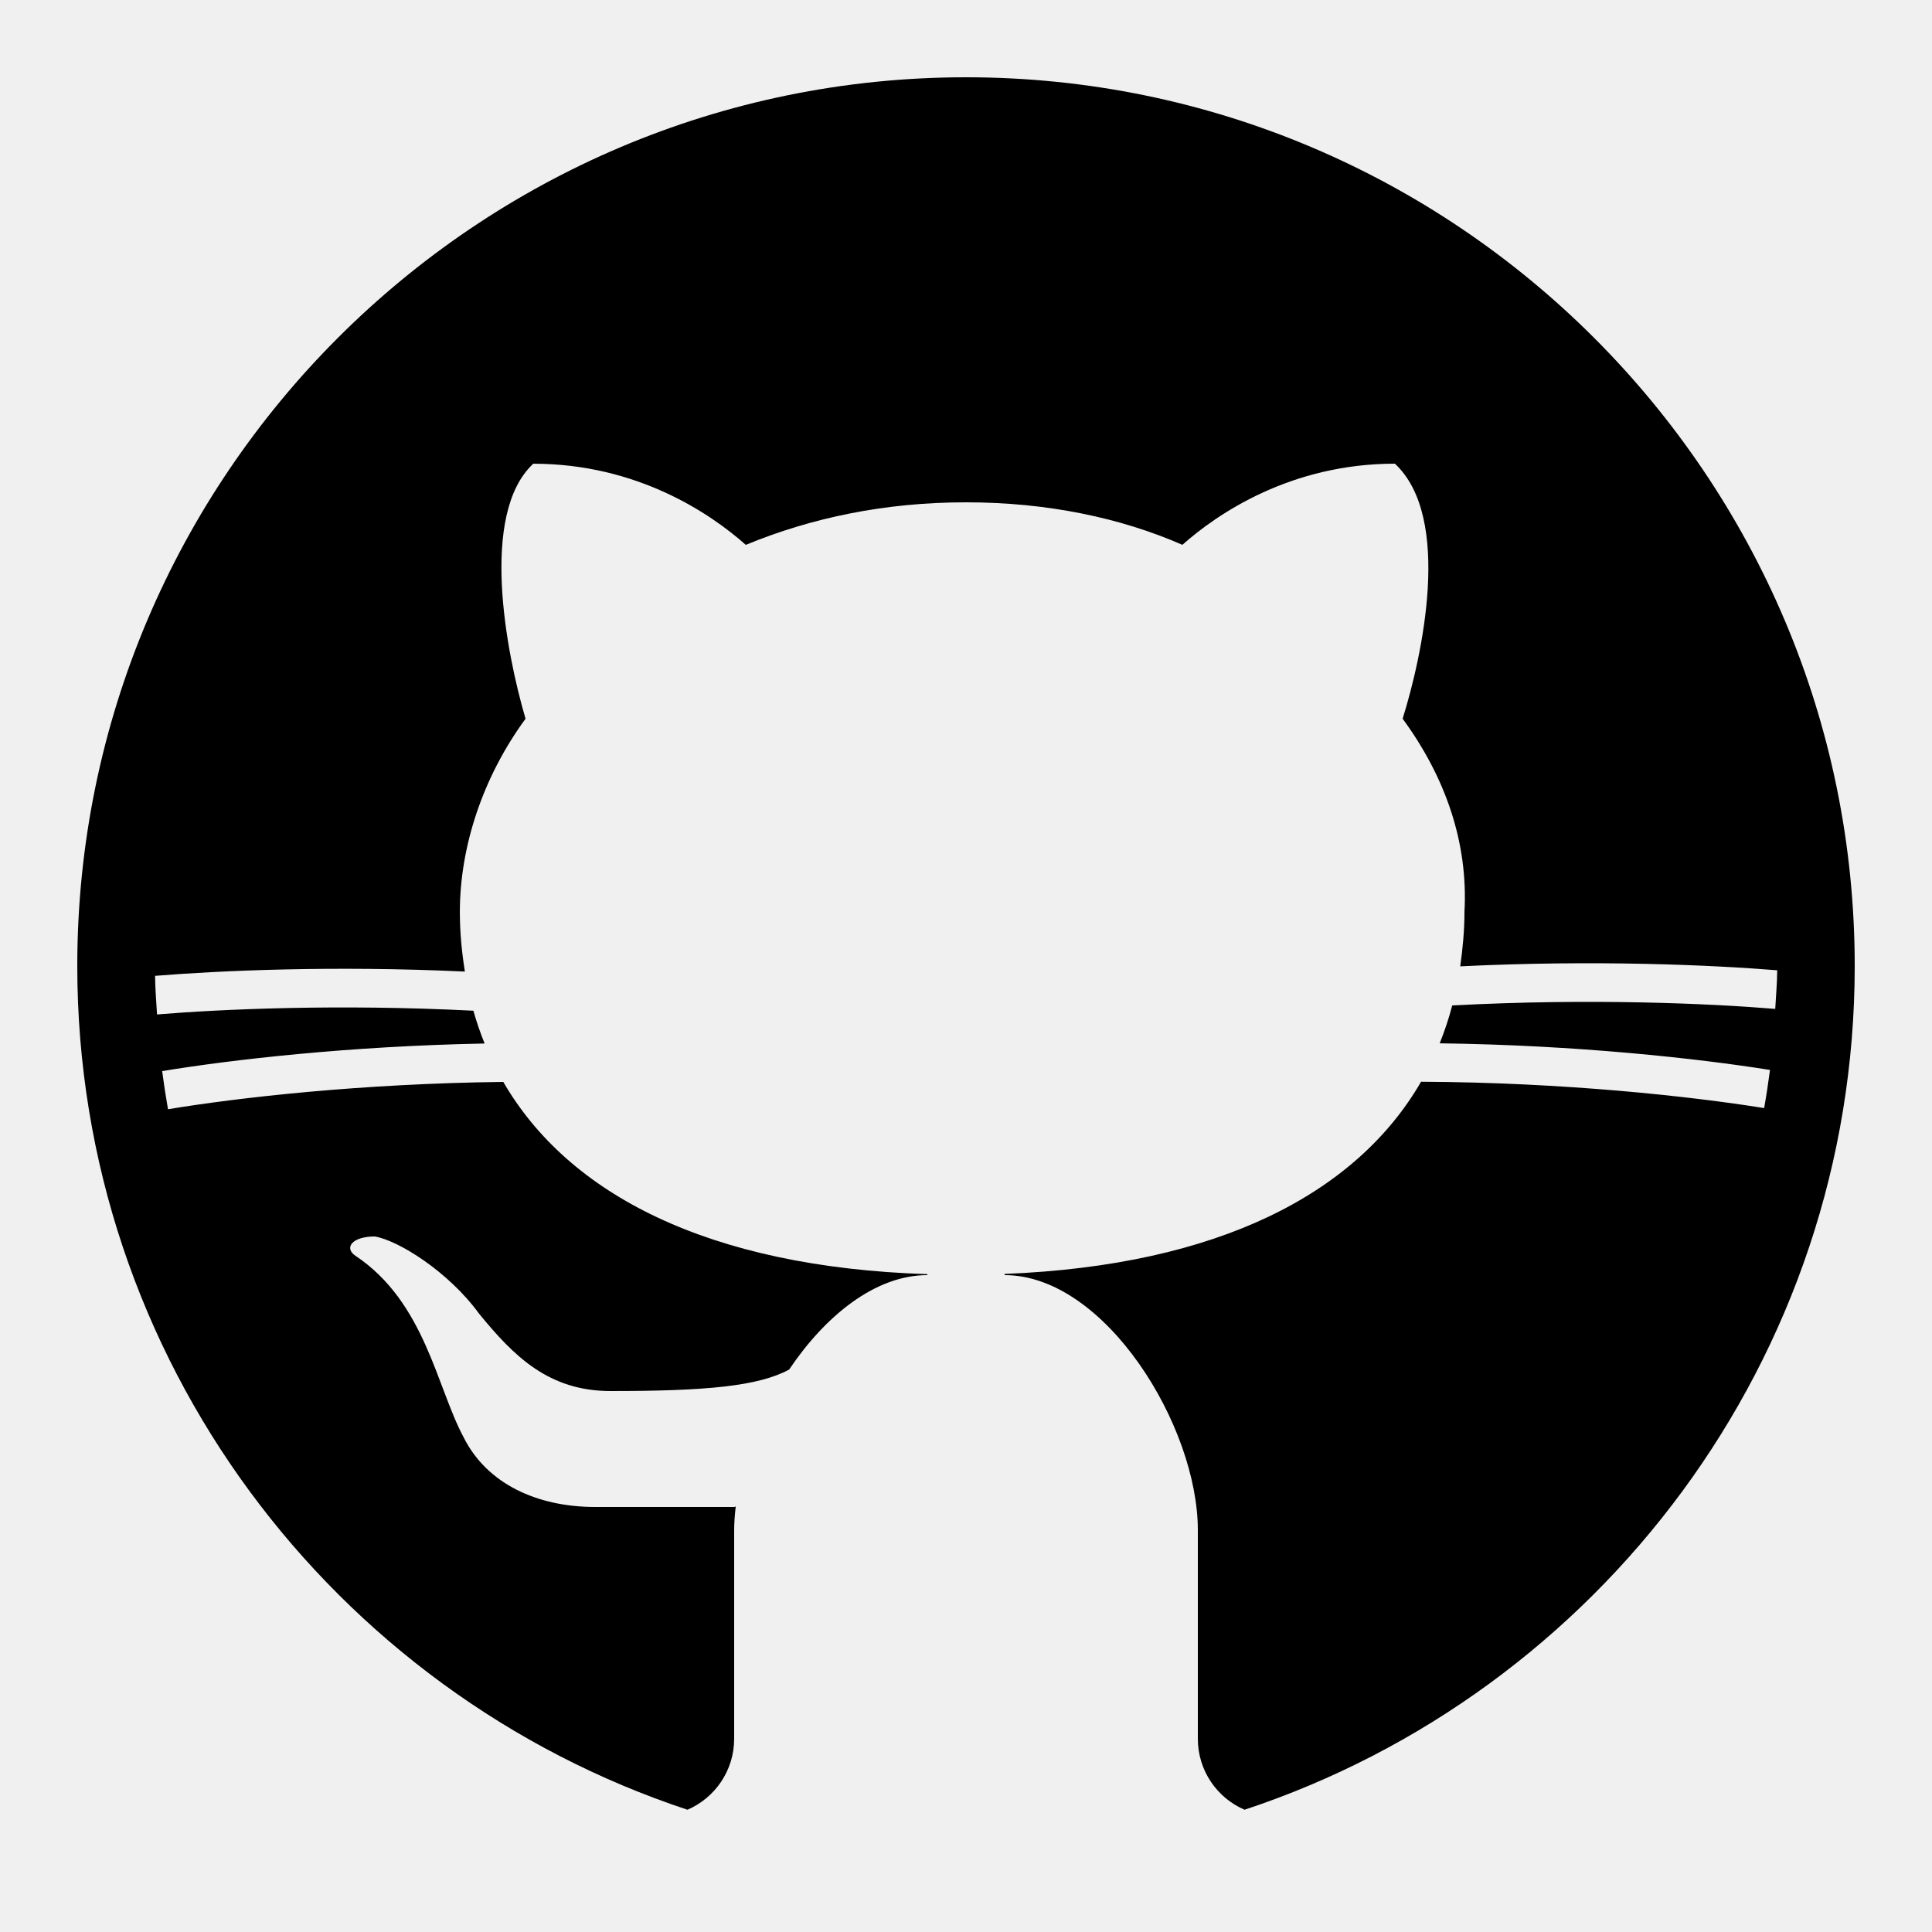
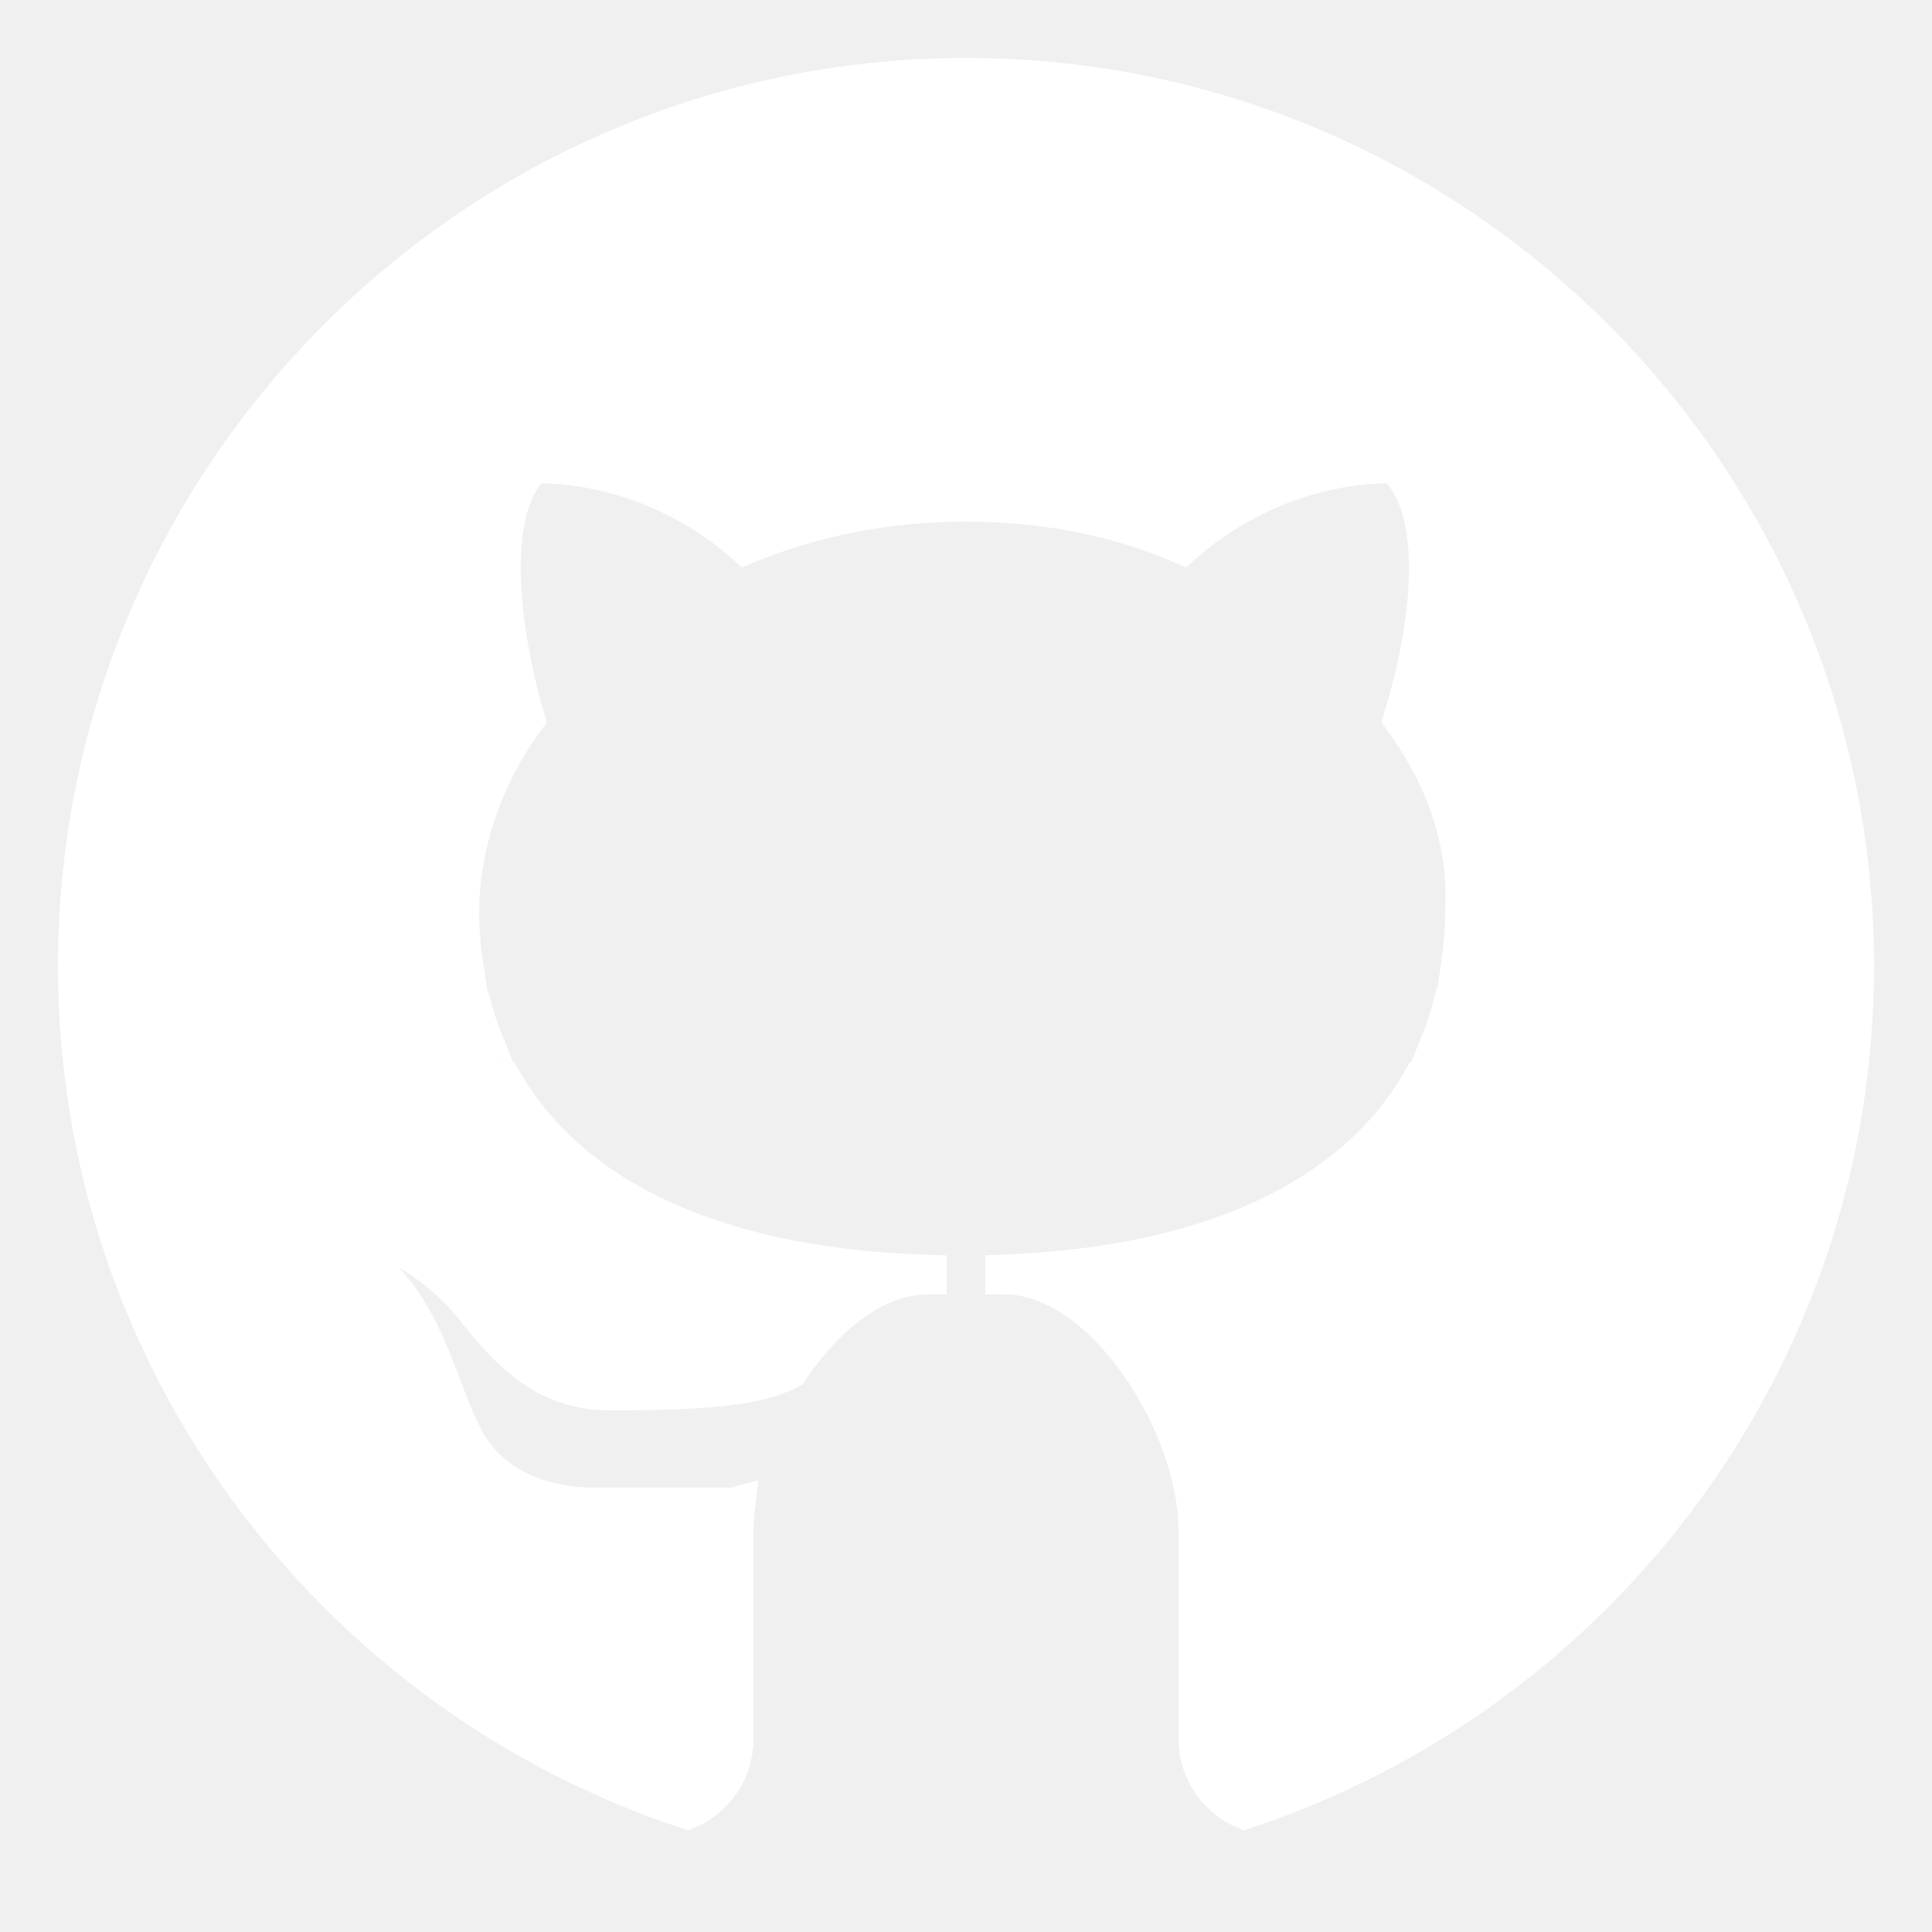
<svg xmlns="http://www.w3.org/2000/svg" x="0px" y="0px" width="100" height="100" viewBox="0 0 50 50">
-   <path d="M17.791,46.836C18.502,46.53,19,45.823,19,45v-5.4c0-0.197,0.016-0.402,0.041-0.61C19.027,38.994,19.014,38.997,19,39 c0,0-3,0-3.6,0c-1.5,0-2.8-0.6-3.4-1.8c-0.7-1.3-1-3.5-2.8-4.7C8.9,32.3,9.1,32,9.7,32c0.6,0.1,1.9,0.9,2.7,2c0.9,1.1,1.8,2,3.4,2 c2.487,0,3.82-0.125,4.622-0.555C21.356,34.056,22.649,33,24,33v-0.025c-5.668-0.182-9.289-2.066-10.975-4.975 c-3.665,0.042-6.856,0.405-8.677,0.707c-0.058-0.327-0.108-0.656-0.151-0.987c1.797-0.296,4.843-0.647,8.345-0.714 c-0.112-0.276-0.209-0.559-0.291-0.849c-3.511-0.178-6.541-0.039-8.187,0.097c-0.02-0.332-0.047-0.663-0.051-0.999 c1.649-0.135,4.597-0.27,8.018-0.111c-0.079-0.5-0.13-1.011-0.13-1.543c0-1.7,0.6-3.5,1.7-5c-0.5-1.7-1.2-5.3,0.2-6.6 c2.7,0,4.6,1.3,5.5,2.1C21,13.4,22.9,13,25,13s4,0.4,5.6,1.1c0.9-0.8,2.8-2.1,5.5-2.1c1.5,1.4,0.7,5,0.2,6.6c1.1,1.5,1.7,3.2,1.6,5 c0,0.484-0.045,0.951-0.11,1.409c3.499-0.172,6.527-0.034,8.204,0.102c-0.002,0.337-0.033,0.666-0.051,0.999 c-1.671-0.138-4.775-0.28-8.359-0.089c-0.089,0.336-0.197,0.663-0.325,0.98c3.546,0.046,6.665,0.389,8.548,0.689 c-0.043,0.332-0.093,0.661-0.151,0.987c-1.912-0.306-5.171-0.664-8.879-0.682C35.112,30.873,31.557,32.75,26,32.969V33 c2.6,0,5,3.9,5,6.6V45c0,0.823,0.498,1.53,1.209,1.836C41.37,43.804,48,35.164,48,25C48,12.318,37.683,2,25,2S2,12.318,2,25 C2,35.164,8.63,43.804,17.791,46.836z" />
+   <path fill="#ffffff" stroke="#ffffff" d="M17.791,46.836C18.502,46.53,19,45.823,19,45v-5.4c0-0.197,0.016-0.402,0.041-0.61C19.027,38.994,19.014,38.997,19,39 c0,0-3,0-3.6,0c-1.5,0-2.8-0.6-3.4-1.8c-0.7-1.3-1-3.5-2.8-4.7C8.9,32.3,9.1,32,9.7,32c0.6,0.1,1.9,0.9,2.7,2c0.9,1.1,1.8,2,3.4,2 c2.487,0,3.82-0.125,4.622-0.555C21.356,34.056,22.649,33,24,33v-0.025c-5.668-0.182-9.289-2.066-10.975-4.975 c-3.665,0.042-6.856,0.405-8.677,0.707c-0.058-0.327-0.108-0.656-0.151-0.987c1.797-0.296,4.843-0.647,8.345-0.714 c-0.112-0.276-0.209-0.559-0.291-0.849c-3.511-0.178-6.541-0.039-8.187,0.097c-0.02-0.332-0.047-0.663-0.051-0.999 c1.649-0.135,4.597-0.27,8.018-0.111c-0.079-0.5-0.13-1.011-0.13-1.543c0-1.7,0.6-3.5,1.7-5c-0.5-1.7-1.2-5.3,0.2-6.6 c2.7,0,4.6,1.3,5.5,2.1C21,13.4,22.9,13,25,13s4,0.4,5.6,1.1c0.9-0.8,2.8-2.1,5.5-2.1c1.5,1.4,0.7,5,0.2,6.6c1.1,1.5,1.7,3.2,1.6,5 c0,0.484-0.045,0.951-0.11,1.409c3.499-0.172,6.527-0.034,8.204,0.102c-0.002,0.337-0.033,0.666-0.051,0.999 c-1.671-0.138-4.775-0.28-8.359-0.089c-0.089,0.336-0.197,0.663-0.325,0.98c3.546,0.046,6.665,0.389,8.548,0.689 c-0.043,0.332-0.093,0.661-0.151,0.987c-1.912-0.306-5.171-0.664-8.879-0.682C35.112,30.873,31.557,32.75,26,32.969V33 c2.6,0,5,3.9,5,6.6V45c0,0.823,0.498,1.53,1.209,1.836C41.37,43.804,48,35.164,48,25C48,12.318,37.683,2,25,2S2,12.318,2,25 C2,35.164,8.63,43.804,17.791,46.836z" />
</svg>
